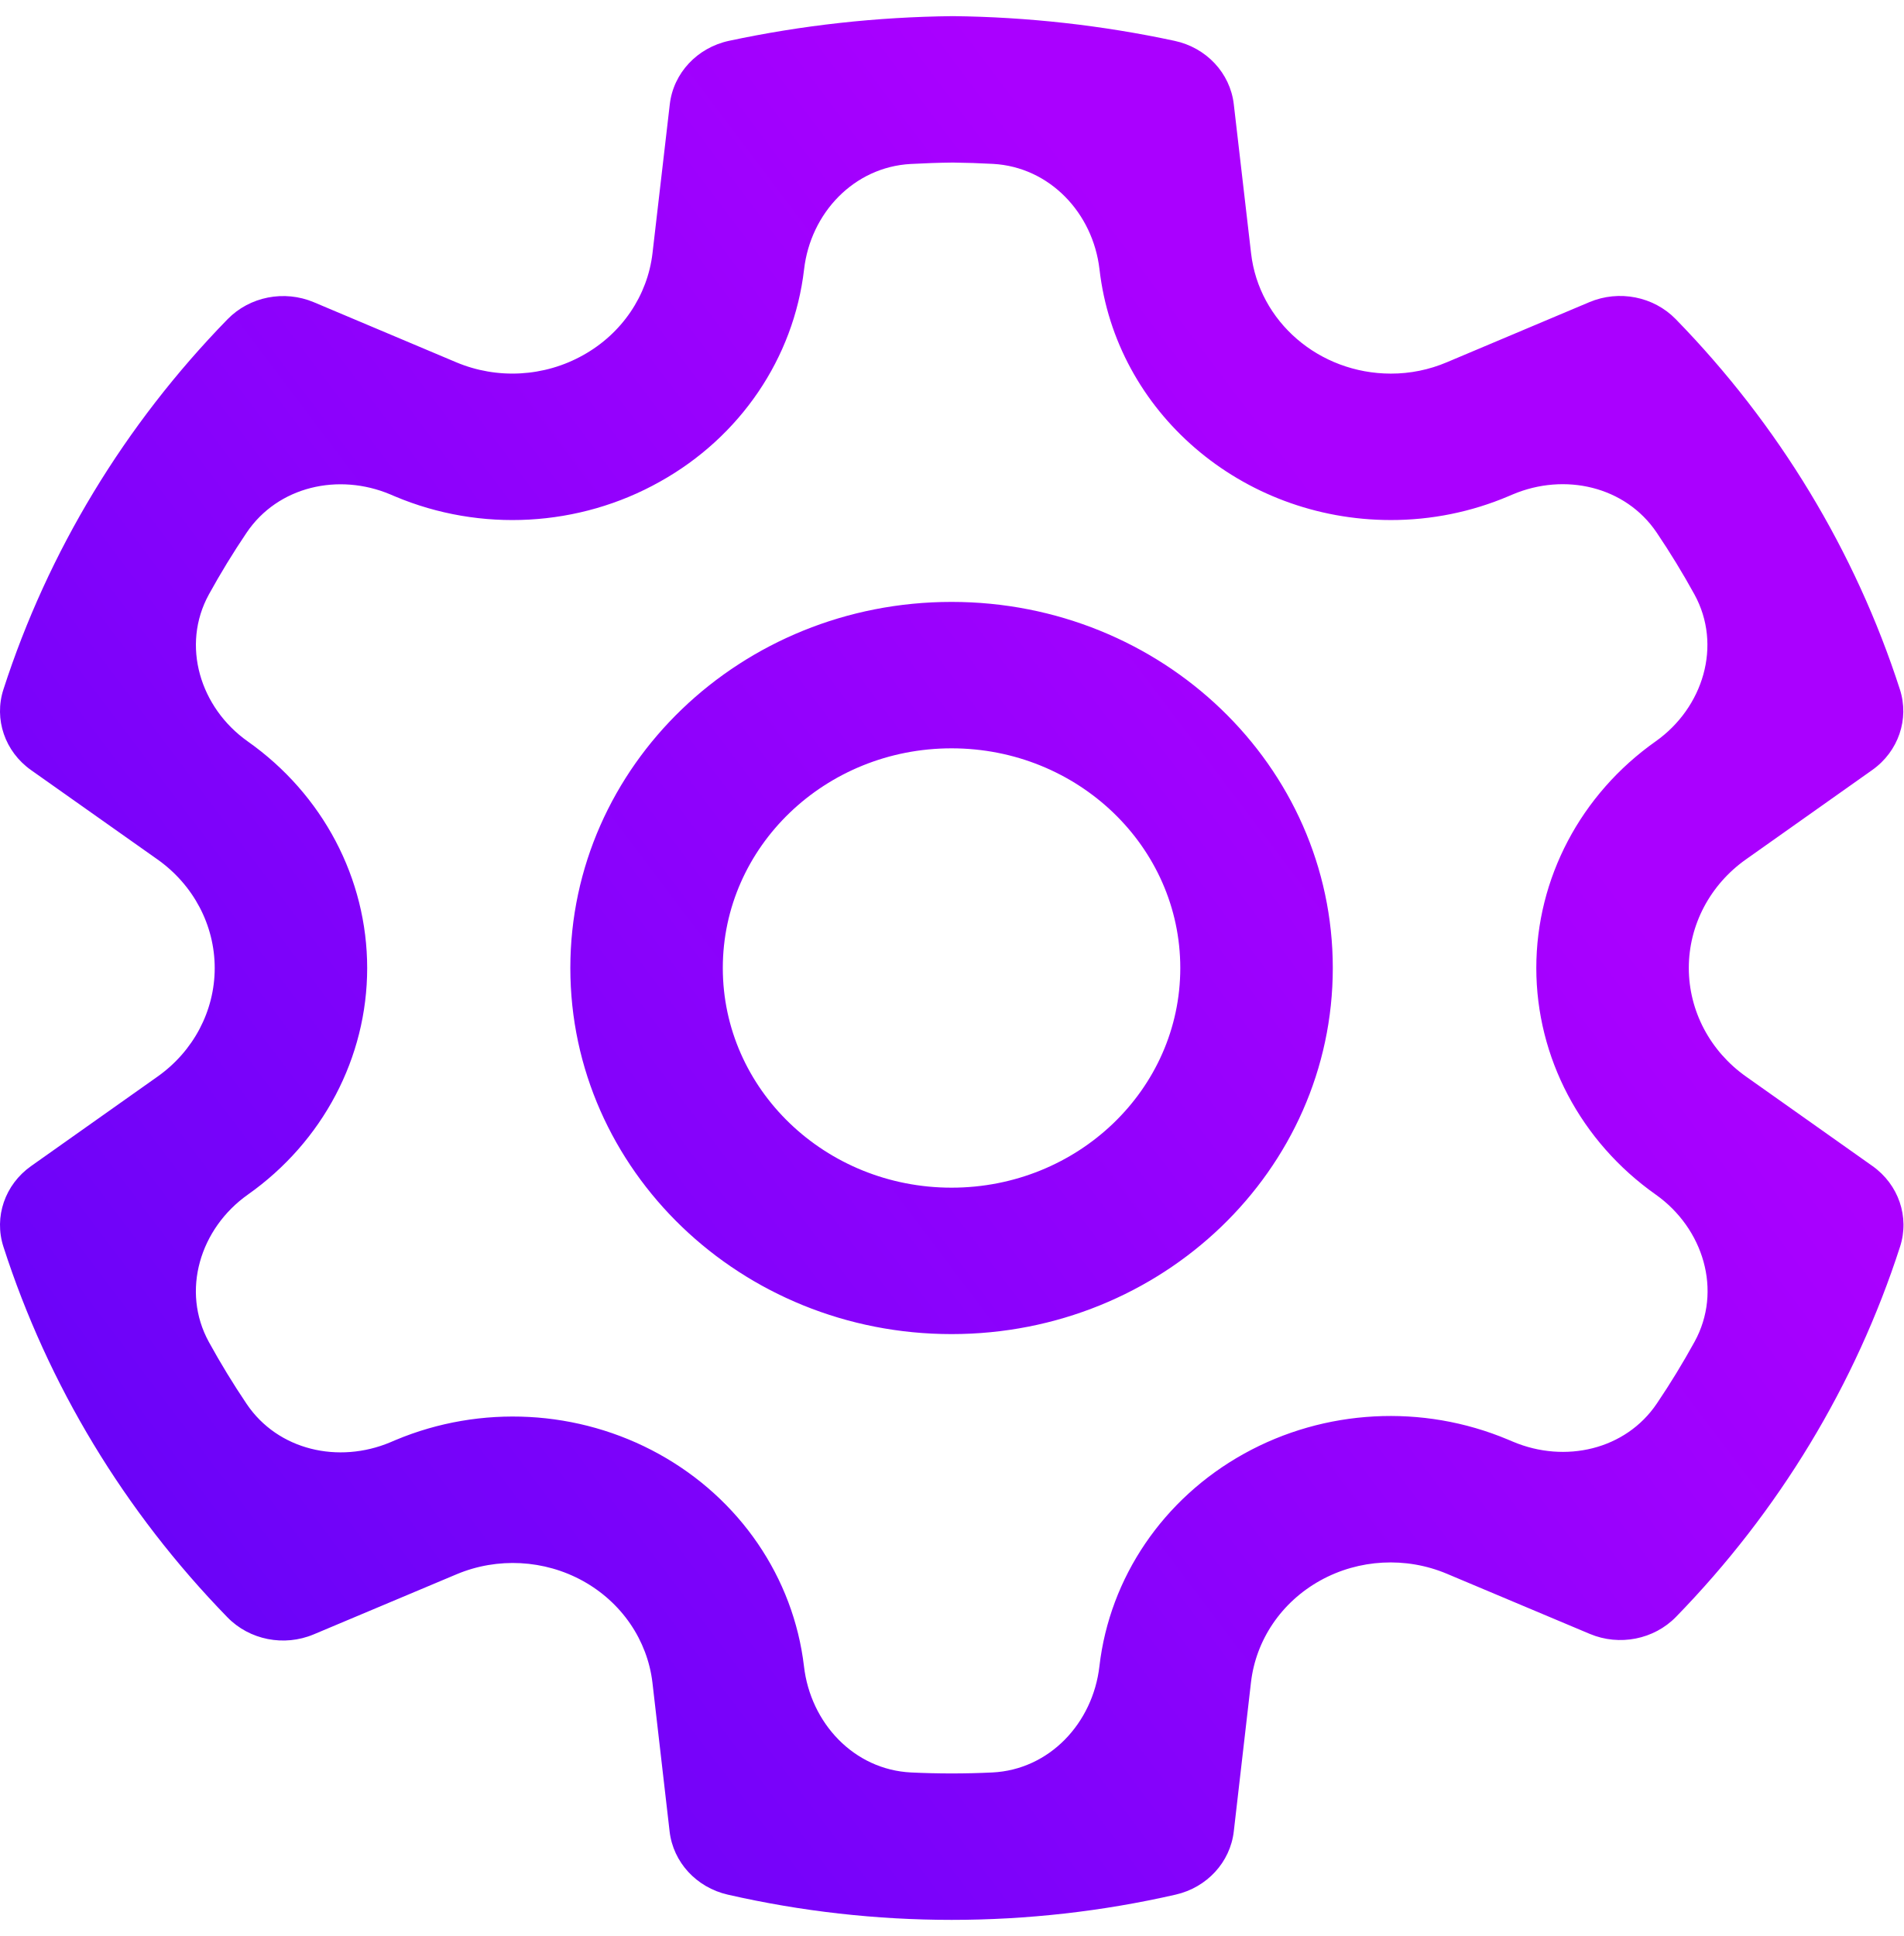
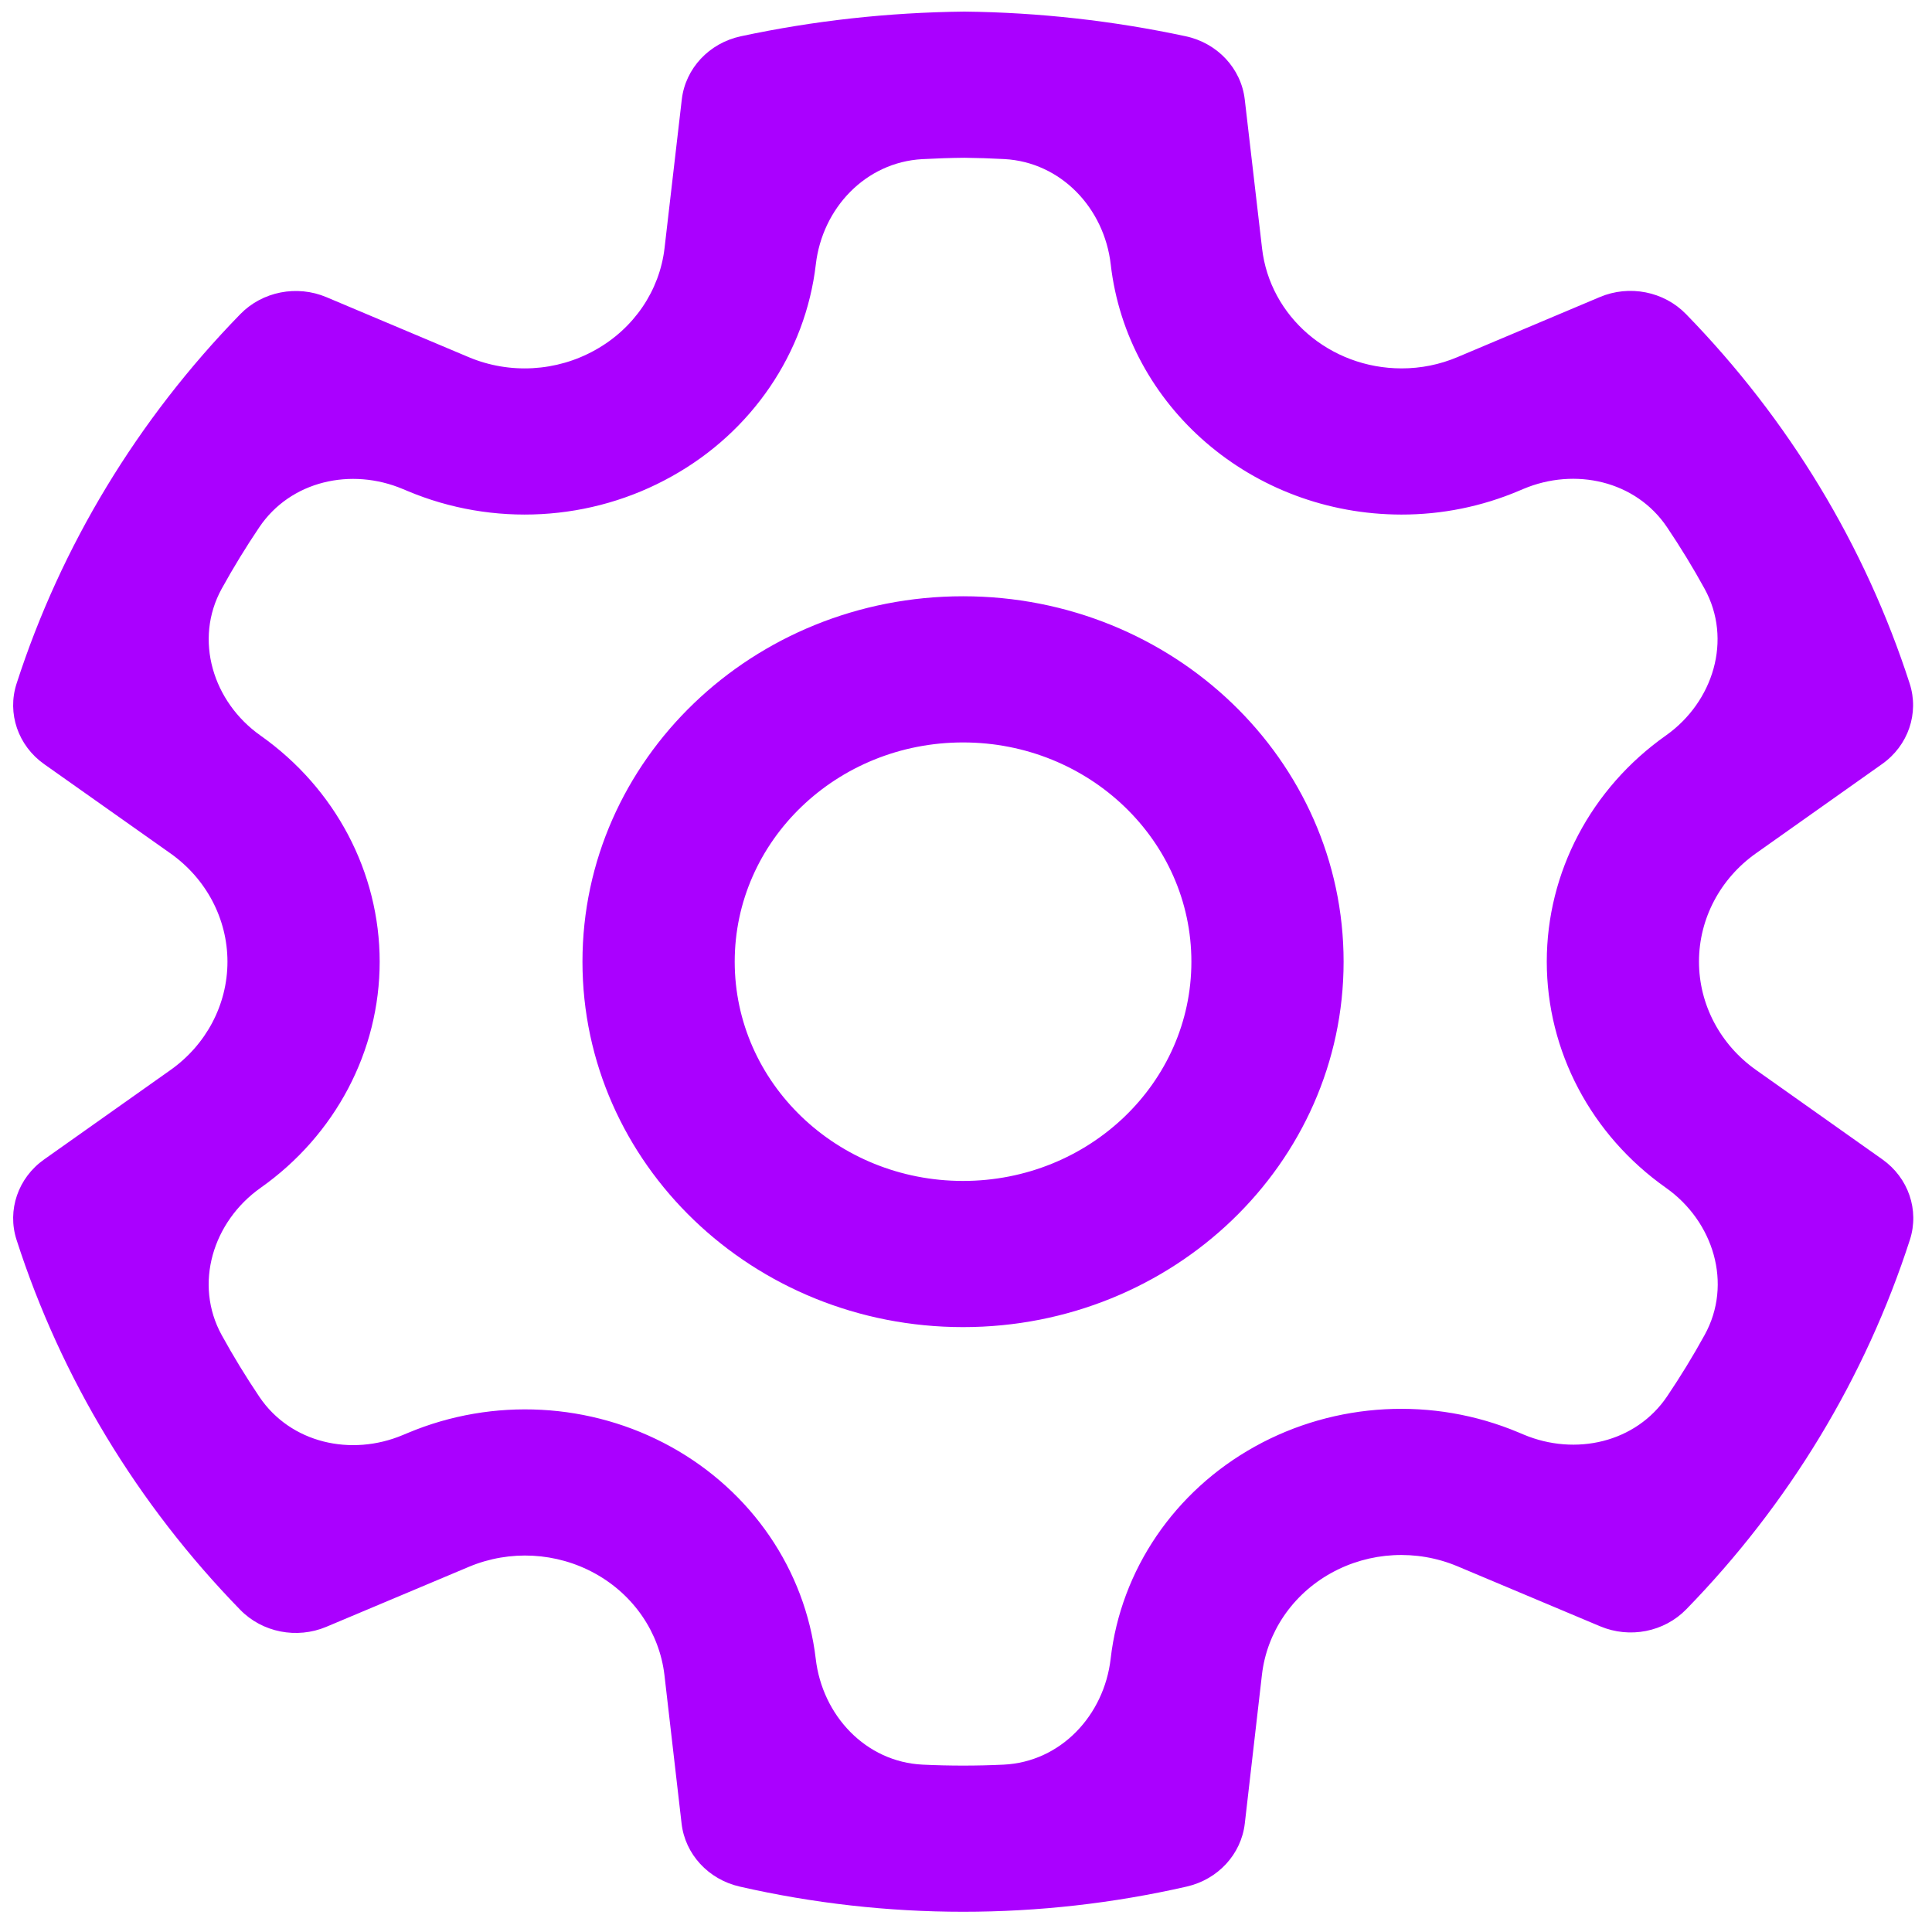
- <svg xmlns="http://www.w3.org/2000/svg" width="59" height="60" viewBox="0 0 59 60" fill="none">
-   <path d="M29.534 0.5C31.846 0.526 34.15 0.782 36.408 1.266C37.393 1.477 38.13 2.265 38.242 3.229L38.778 7.849C39.021 9.97 40.886 11.576 43.11 11.579C43.708 11.58 44.299 11.46 44.851 11.225L49.264 9.364C50.182 8.977 51.255 9.188 51.94 9.89C55.13 13.161 57.505 17.084 58.888 21.364C59.186 22.286 58.843 23.289 58.033 23.863L54.121 26.631C53.004 27.419 52.346 28.669 52.346 29.999C52.346 31.328 53.005 32.578 54.123 33.367L58.038 36.137C58.848 36.71 59.192 37.713 58.894 38.636C57.512 42.915 55.138 46.837 51.95 50.109C51.266 50.811 50.194 51.023 49.276 50.637L44.845 48.773C43.577 48.24 42.121 48.318 40.923 48.983C39.724 49.648 38.927 50.82 38.775 52.141L38.242 56.76C38.132 57.713 37.411 58.496 36.44 58.718C31.876 59.761 27.121 59.761 22.557 58.718C21.586 58.496 20.865 57.713 20.755 56.76L20.223 52.148C20.067 50.83 19.268 49.661 18.071 48.998C16.874 48.336 15.42 48.258 14.156 48.788L9.724 50.652C8.806 51.038 7.734 50.827 7.049 50.123C3.86 46.848 1.486 42.921 0.106 38.638C-0.192 37.715 0.152 36.713 0.962 36.14L4.88 33.368C5.995 32.581 6.655 31.331 6.655 30.002C6.655 28.672 5.995 27.422 4.878 26.633L0.963 23.867C0.152 23.294 -0.192 22.29 0.106 21.367C1.489 17.087 3.864 13.164 7.054 9.893C7.739 9.191 8.811 8.98 9.729 9.367L14.142 11.228C15.412 11.763 16.871 11.682 18.075 11.007C19.273 10.34 20.071 9.166 20.225 7.845L20.761 3.229C20.873 2.265 21.611 1.476 22.597 1.265C24.857 0.783 27.163 0.526 29.534 0.5ZM29.534 5.038C29.097 5.043 28.661 5.058 28.225 5.082C26.469 5.178 25.125 6.602 24.923 8.349C24.602 11.101 22.941 13.544 20.453 14.929C17.95 16.334 14.897 16.503 12.242 15.384L12.101 15.324C10.498 14.648 8.615 15.068 7.643 16.51C7.225 17.129 6.836 17.766 6.477 18.418C5.606 20 6.203 21.935 7.678 22.977C10.006 24.619 11.381 27.228 11.381 30.002C11.381 32.775 10.006 35.384 7.681 37.024C6.203 38.069 5.604 40.008 6.476 41.594C6.835 42.248 7.225 42.887 7.644 43.509C8.615 44.951 10.497 45.372 12.1 44.698L12.262 44.629C14.903 43.522 17.935 43.684 20.431 45.066C22.928 46.448 24.593 48.885 24.92 51.641C25.123 53.403 26.471 54.847 28.242 54.932C29.079 54.972 29.918 54.972 30.755 54.932C32.526 54.847 33.874 53.403 34.077 51.642C34.395 48.886 36.058 46.441 38.558 45.054C41.057 43.666 44.095 43.504 46.74 44.615L46.902 44.683C48.504 45.357 50.386 44.937 51.357 43.495C51.775 42.876 52.164 42.238 52.523 41.586C53.395 40.002 52.797 38.067 51.322 37.023C48.994 35.381 47.619 32.772 47.619 29.999C47.619 27.225 48.994 24.616 51.319 22.976C52.792 21.933 53.389 20 52.518 18.418C52.159 17.765 51.769 17.127 51.351 16.507C50.379 15.065 48.496 14.645 46.893 15.321L46.758 15.378C45.607 15.867 44.361 16.119 43.104 16.117C38.473 16.113 34.586 12.765 34.08 8.348C33.877 6.601 32.535 5.176 30.779 5.079C30.362 5.057 29.947 5.043 29.534 5.038ZM29.494 18.654C36.02 18.654 41.311 23.734 41.311 30C41.311 36.266 36.02 41.346 29.494 41.346C22.968 41.346 17.678 36.266 17.678 30C17.678 23.734 22.968 18.654 29.494 18.654ZM29.494 23.192C25.579 23.192 22.404 26.24 22.404 30C22.404 33.76 25.579 36.808 29.494 36.808C33.41 36.808 36.584 33.76 36.584 30C36.584 26.24 33.41 23.192 29.494 23.192Z" fill="url(#paint0_linear_1_187)" />
-   <defs>
-     <linearGradient id="paint0_linear_1_187" x1="29.953" y1="0.5" x2="-33.176" y2="48.078" gradientUnits="userSpaceOnUse">
-       <stop stop-color="#AA00FF" />
-       <stop offset="1" stop-color="#4305F4" />
-     </linearGradient>
-   </defs>
+ <svg xmlns="http://www.w3.org/2000/svg" width="56" height="56" viewBox="0 0 56 56" fill="none">
+   <path d="M27.951 0.336C30.11 0.36 32.261 0.6 34.368 1.051C35.288 1.248 35.976 1.984 36.08 2.884L36.581 7.196C36.808 9.177 38.549 10.676 40.624 10.678C41.182 10.679 41.734 10.568 42.25 10.349L46.37 8.611C47.227 8.249 48.228 8.446 48.868 9.102C51.845 12.156 54.062 15.818 55.353 19.813C55.631 20.674 55.311 21.61 54.555 22.145L50.903 24.73C49.861 25.465 49.246 26.632 49.246 27.873C49.246 29.115 49.861 30.282 50.906 31.018L54.56 33.604C55.317 34.139 55.637 35.075 55.359 35.937C54.069 39.931 51.853 43.593 48.877 46.647C48.238 47.303 47.238 47.5 46.381 47.139L42.244 45.399C41.06 44.902 39.701 44.975 38.583 45.596C37.464 46.216 36.72 47.311 36.578 48.544L36.081 52.856C35.978 53.745 35.305 54.476 34.398 54.683C30.138 55.657 25.699 55.657 21.438 54.683C20.532 54.476 19.858 53.745 19.756 52.856L19.259 48.55C19.113 47.319 18.368 46.228 17.25 45.61C16.133 44.991 14.776 44.919 13.596 45.413L9.459 47.154C8.602 47.514 7.601 47.317 6.962 46.66C3.984 43.603 1.768 39.937 0.48 35.938C0.202 35.077 0.523 34.141 1.279 33.607L4.936 31.019C5.978 30.285 6.593 29.117 6.593 27.876C6.593 26.635 5.978 25.468 4.935 24.732L1.28 22.149C0.523 21.614 0.202 20.677 0.48 19.816C1.771 15.82 3.988 12.159 6.966 9.105C7.605 8.449 8.607 8.252 9.463 8.614L13.583 10.351C14.768 10.851 16.131 10.775 17.254 10.145C18.373 9.522 19.118 8.426 19.262 7.193L19.762 2.884C19.866 1.984 20.555 1.247 21.476 1.051C23.585 0.6 25.738 0.361 27.951 0.336ZM27.952 4.573C27.544 4.577 27.136 4.591 26.729 4.613C25.09 4.704 23.836 6.033 23.647 7.663C23.347 10.232 21.797 12.513 19.474 13.806C17.137 15.117 14.288 15.275 11.809 14.23L11.677 14.175C10.181 13.544 8.423 13.936 7.516 15.282C7.126 15.86 6.763 16.454 6.427 17.063C5.614 18.54 6.172 20.346 7.549 21.319C9.722 22.852 11.005 25.287 11.005 27.876C11.005 30.465 9.722 32.901 7.551 34.432C6.172 35.408 5.612 37.217 6.426 38.698C6.762 39.309 7.126 39.905 7.517 40.486C8.423 41.832 10.18 42.225 11.676 41.595L11.828 41.532C14.293 40.498 17.123 40.649 19.454 41.939C21.784 43.229 23.339 45.504 23.644 48.077C23.834 49.722 25.092 51.07 26.745 51.149C27.527 51.186 28.31 51.186 29.091 51.149C30.745 51.07 32.003 49.722 32.193 48.078C32.489 45.506 34.042 43.222 36.375 41.928C38.708 40.633 41.544 40.48 44.014 41.519L44.164 41.582C45.66 42.211 47.417 41.818 48.323 40.473C48.713 39.894 49.077 39.3 49.412 38.69C50.225 37.212 49.668 35.405 48.291 34.431C46.117 32.898 44.834 30.463 44.834 27.873C44.834 25.284 46.117 22.849 48.288 21.318C49.663 20.344 50.22 18.539 49.407 17.063C49.072 16.453 48.708 15.858 48.318 15.279C47.41 13.933 45.652 13.541 44.156 14.172L44.03 14.225C42.955 14.682 41.793 14.917 40.619 14.915C36.296 14.911 32.667 11.785 32.195 7.663C32.006 6.032 30.753 4.701 29.113 4.611C28.724 4.59 28.337 4.577 27.952 4.573ZM27.914 17.283C34.007 17.283 38.945 22.025 38.945 27.875C38.945 33.724 34.007 38.467 27.914 38.467C21.822 38.467 16.883 33.724 16.883 27.875C16.883 22.025 21.822 17.283 27.914 17.283ZM27.914 21.52C24.259 21.52 21.296 24.365 21.296 27.875C21.296 31.385 24.259 34.23 27.914 34.23C31.57 34.23 34.533 31.385 34.533 27.875C34.533 24.365 31.57 21.52 27.914 21.52Z" fill="#AA00FF" />
</svg>
